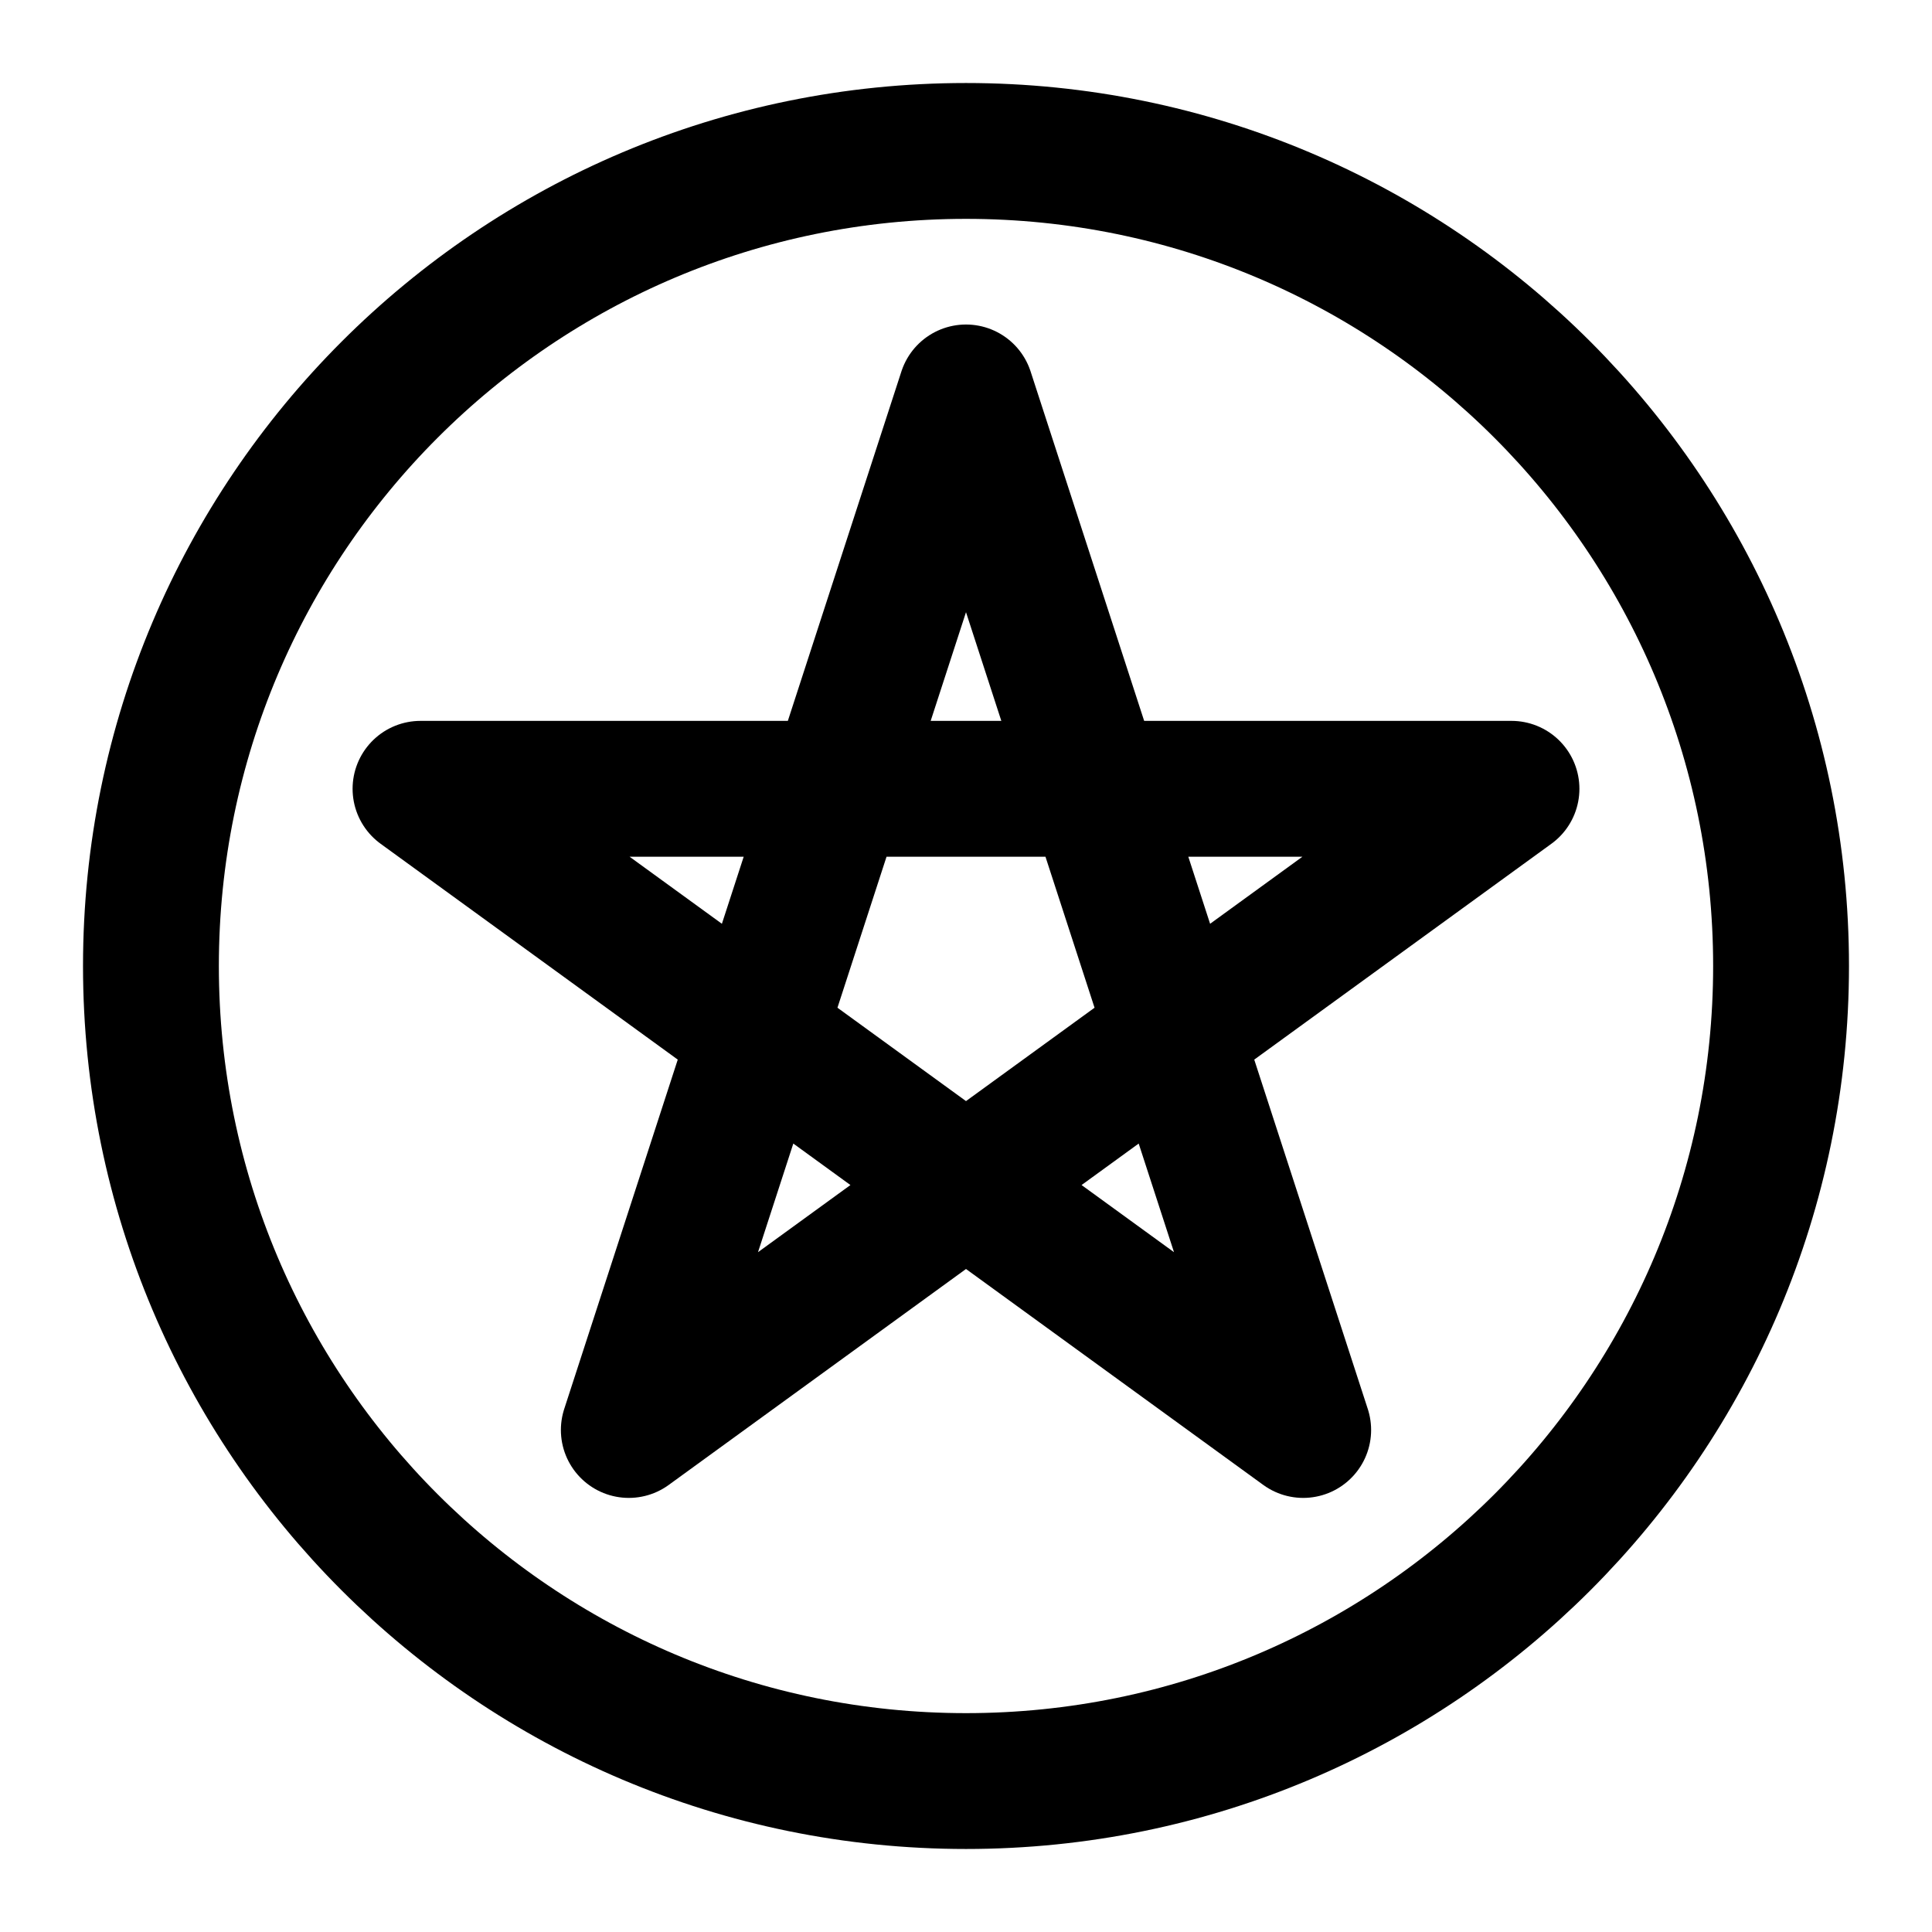
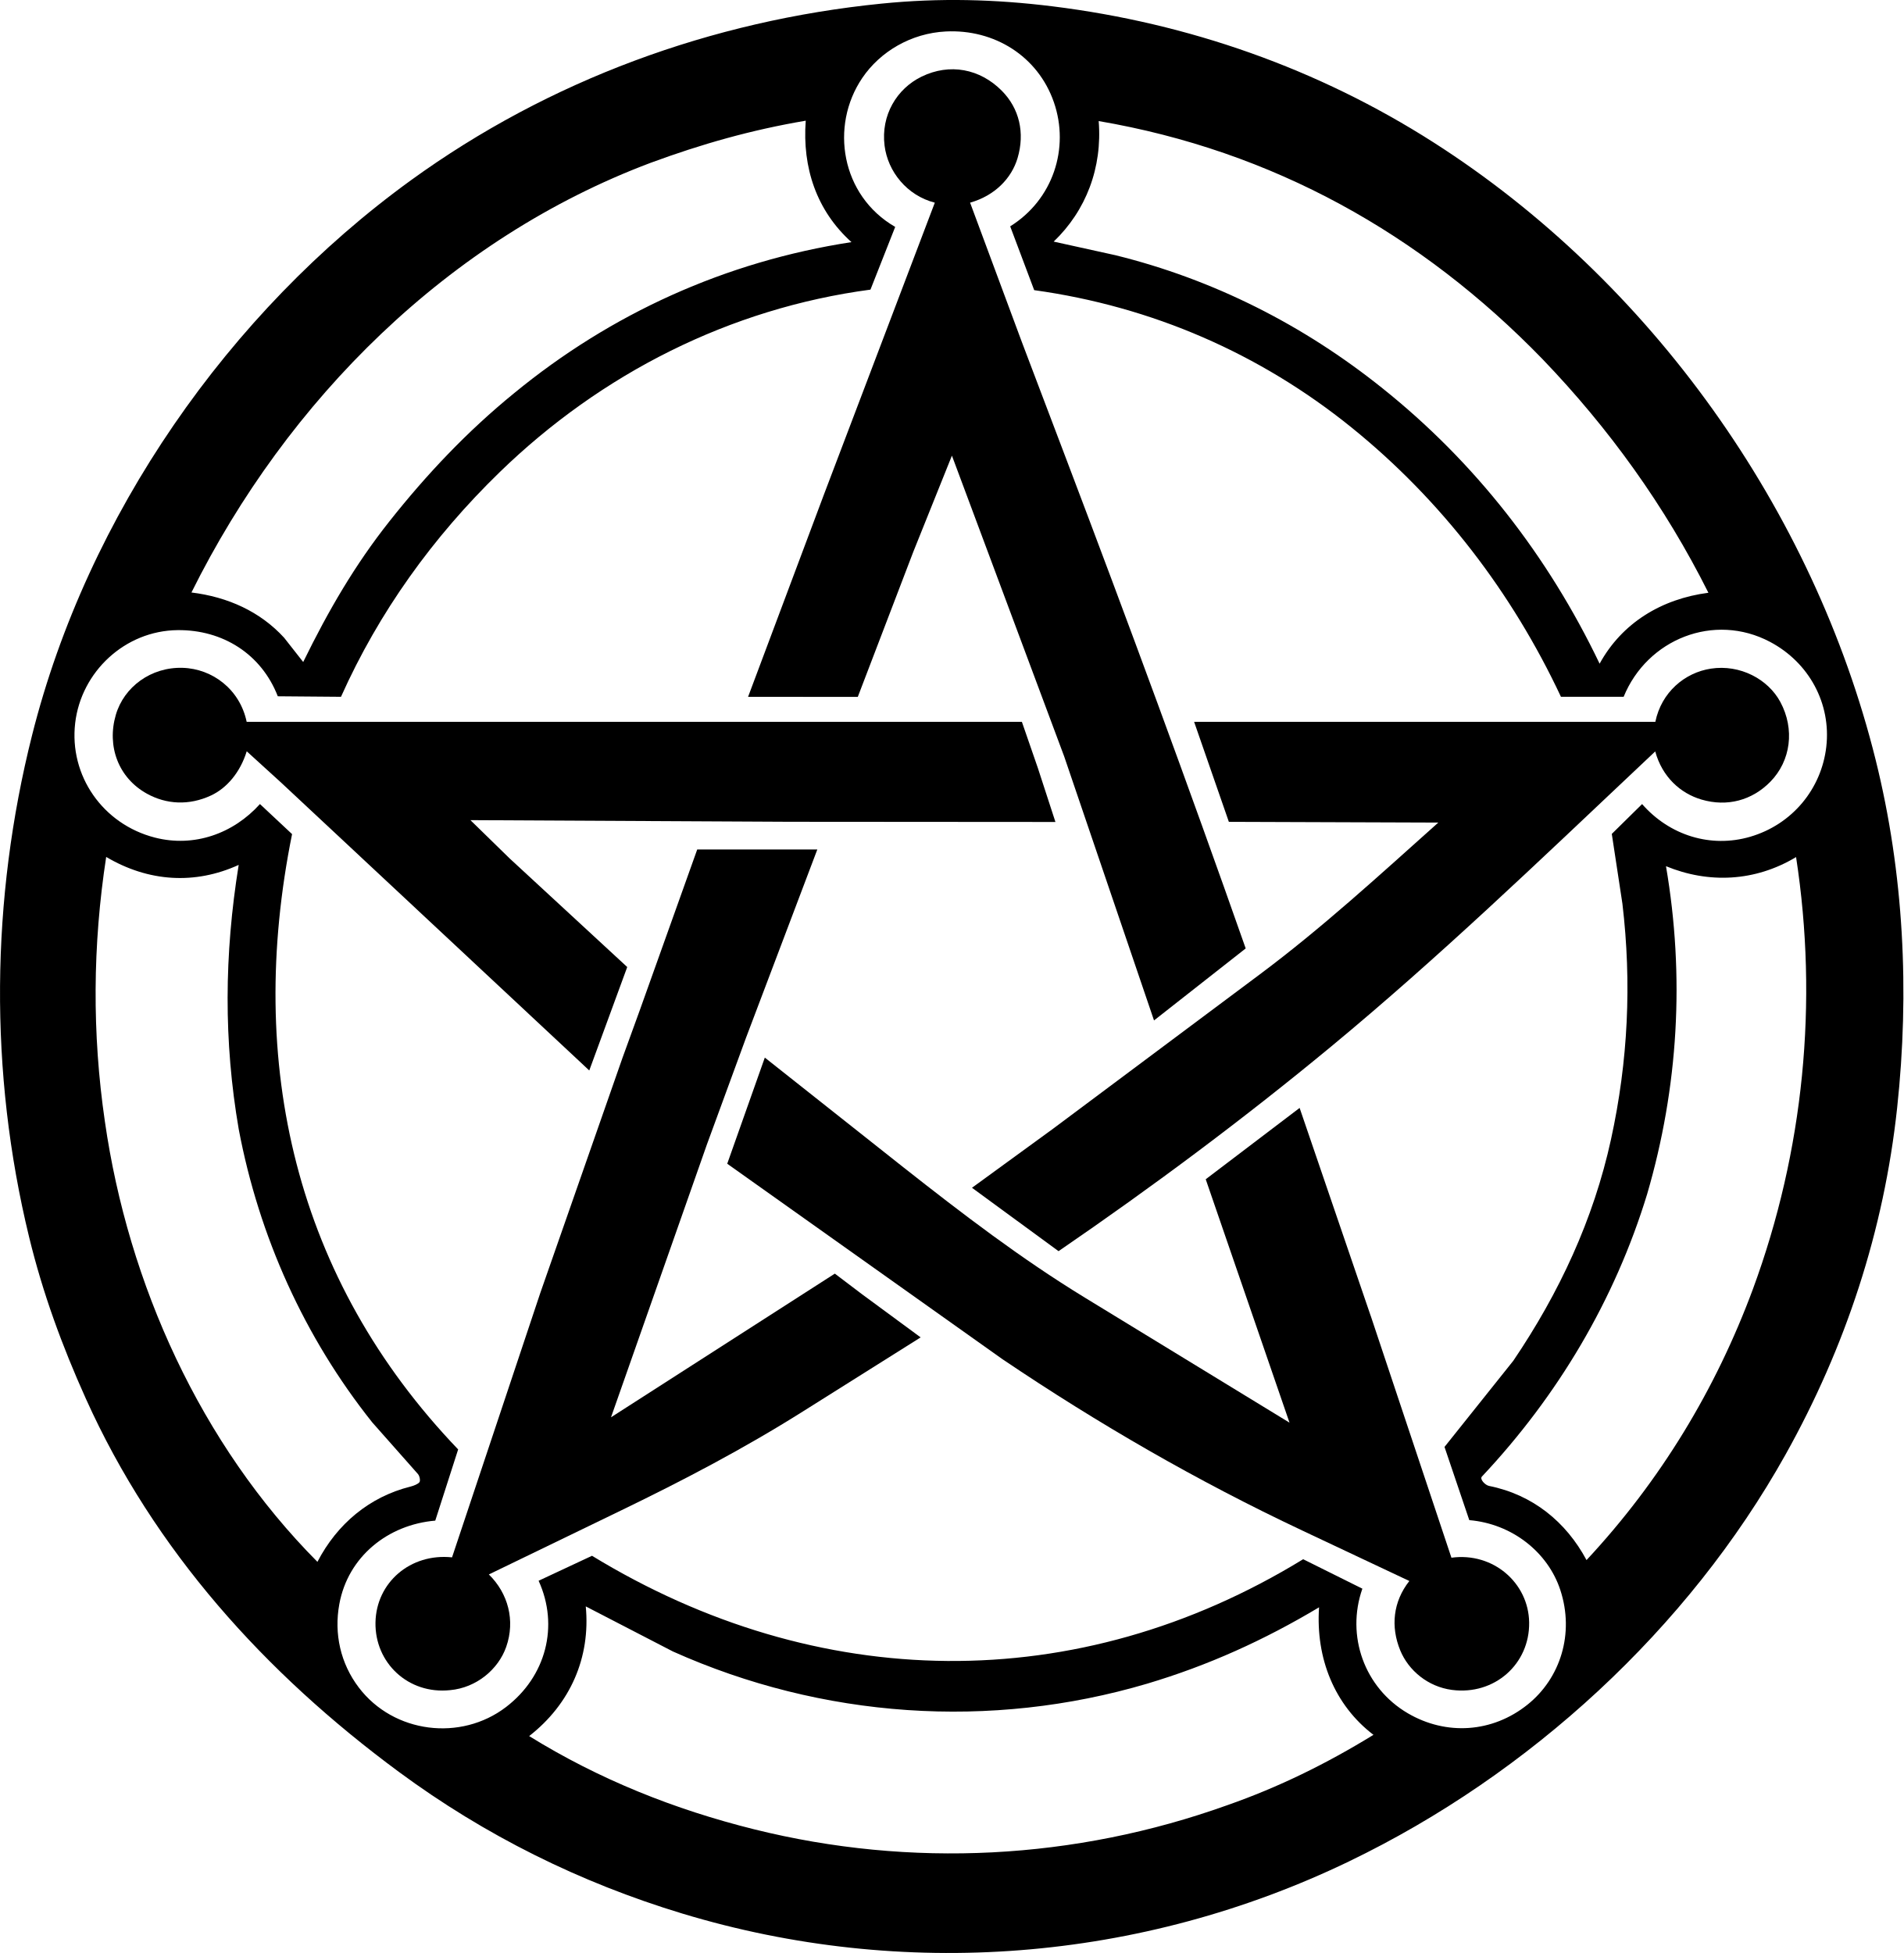
- <svg xmlns="http://www.w3.org/2000/svg" viewBox="0 0 64 64">
-   <circle cx="32" cy="32" r="27" fill="none" stroke="#000" stroke-width="4.5" />
-   <path d="M 32.00 13.00 L 43.17 47.37 L 13.93 26.13 L 50.07 26.13 L 20.83 47.37 L 32.00 13.00" fill="none" stroke="#000" stroke-width="4.5" stroke-linecap="round" stroke-linejoin="round" />
+ <svg xmlns="http://www.w3.org/2000/svg" id="Layer_1" data-name="Layer 1" viewBox="0 0 916.66 940.66">
+   <path d="M649.77,896.5c-100.55,48.46-214.92,57.31-321.14,25.17-49.32-14.92-95.11-37.66-136.56-68.26-64.38-47.52-117.78-106.55-150.77-179.85-11.4-25.34-20.71-50.68-27.3-77.81-19.29-79.32-18.48-162.55,1.47-241.73,26.63-105.73,94.51-203.46,182.39-267.17C264.49,38.55,342.84,9.94,424.47,1.75c28.06-2.82,54.62-2.14,82.5,1.31,65.38,8.11,127.74,29.96,183.4,65.52,104.61,66.83,182.95,176.95,212.91,297.32,13.65,54.84,16.39,111.77,10.37,167.71-6.36,59.15-24.85,115.27-53.73,166.95-46.88,83.92-123.31,154.08-210.15,195.93ZM627.56,750.98l28.55,14.2c-7.95,22.68.93,47.73,21.88,60.01,18.54,10.86,40.77,9.38,57.66-4.16,15.83-12.68,22.67-34.21,15.8-55.18-5.96-18.21-23.23-31.93-43.85-33.68l-11.93-35.26,33.13-41.5c22.08-32.61,38.63-68.04,47.06-106.68,8.23-37.69,10-75.2,5.49-113.43l-5.12-33.65,14.59-14.37c13.24,15.13,33.09,21.28,52.04,15.75,20.31-5.93,34.35-23.11,36.67-43.33,2.39-20.81-8.27-40.6-27.12-50.56-26.87-14.2-59.08-1.39-70.47,26.46h-30.2c-23.53-50.18-57.57-94.71-100.8-129.66-44.13-35.68-96.12-58.31-152.88-66.19l-11.56-30.73c20.62-12.85,28.71-37.64,21.04-59.79s-28.66-35.26-52.08-34.07c-16.64.85-31.53,9.63-40.17,22.36-15.75,23.21-10.22,56.73,15.83,71.77l-11.91,30.21c-67.78,9.02-129.7,40.46-178.6,87.95-32.13,31.21-58.12,67.34-76.39,108.16l-30.44-.25c-7.89-20.33-26.49-32.08-48.23-31.86-25.4.26-46.45,20.09-49.34,44.73-2.97,25.39,13.32,48.75,38.37,55.19,18.91,4.86,37.81-1.92,50.61-16.15l15.47,14.48c-22.28,110.25,1.35,214.28,79.98,296.36l-11.02,34.3c-22.78,1.92-42.04,17.34-46.21,40.23-2.6,14.22.56,28.56,9.42,40.2,16.79,22.04,49.08,26,70.86,9.36,19.3-14.75,25.61-39.1,15.7-60.83l25.72-12.03c108.55,66.24,233.67,68.3,342.45,1.68ZM146.02,318.86c12.19-24.92,24.93-46.79,41.46-67.68,18.01-22.75,37.57-43.44,60.1-61.79,46.68-38.37,101.78-63.43,162.48-72.77-16.86-15.2-23.72-35.92-22.02-58.49-26.29,4.45-50.29,11.29-74.67,20.28-97.18,36.54-174.95,113.94-221.17,206.96,17.57,2.16,33.1,9.19,44.63,21.79l9.19,11.7ZM770.36,319.67c10.77-19.62,29.78-31.22,52.4-34.17-20.99-41.91-47.84-79.15-79.91-112.55-58.48-60.29-129.85-100.29-213.73-114.64,1.81,22.45-6.07,43.11-21.67,58.06l29.71,6.55c47.21,11.64,90.62,33.61,128.64,64.1,44.56,35.61,79.68,80.66,104.56,132.64ZM201.31,710l-22.02-24.89c-32.68-41.01-54.54-89.5-64.32-141.22-7.28-42.26-6.99-84.14-.02-127.31-21.09,9.62-43.49,8.19-63.81-3.84-6.53,42.45-6.83,84.98-.63,127.42,11.22,78.12,46.05,155.44,102.36,212.1,9.48-18.27,25.08-31.34,44.87-36.26,1.56-.39,3.61-1.22,4.26-2.11.55-.74.08-3.01-.7-3.89ZM717.13,715.7c20.87,4.15,37.06,17.24,46.93,35.71,35.67-38.27,62.22-82.22,80.13-130.52,24.53-66.51,31.54-138.21,20.79-208.08-19.85,11.93-42.23,12.8-62.65,4.39,9.1,53.13,5.96,106.46-9.07,157.92-15.6,51.09-43.12,97.29-79.58,136.06-1.19,1.27,1.59,4.15,3.45,4.52ZM661.46,835.59c-18.75-14.3-27.88-36.82-26.21-61.43-26.44,15.81-53.44,28.03-82.76,36.77-75.58,22.36-156.59,16.69-228.44-15.51l-41.95-21.7c2.35,24.52-7.37,46.95-27.26,62.46,33.76,20.92,70.11,35.39,108.34,44.9,75.58,18.8,154.55,14.67,227.81-11.59,24.83-8.68,47.86-20.02,70.47-33.91Z" />
+   <path d="M512.47,364.24l-54.03-144.78-18.6,46.32-26.73,69.87-52.84-.02,36.69-97.86,53.24-140.15c-13.38-3.44-22.63-14.92-24.2-27.5-1.82-14.65,5.92-27.4,17.79-33.19,13.64-6.66,28.18-3.77,38.64,6.75,8.48,8.53,11.24,20.29,7.62,32.48-2.9,9.77-11.02,18.12-22.86,21.45l24.95,67.18,21.49,56.66c29.71,78.32,58.46,156.15,86.29,235.36l-44.15,34.68-43.3-127.26Z" />
+   <path d="M660.13,633.77l38.87,116.5c20.09-2.75,37.14,12.14,37.43,31.15.31,20.06-16.7,35.21-37.19,32.52-11.55-1.52-20.92-9.37-24.89-19.03-4.68-11.41-3.5-23.41,4.38-33.43l-51.75-24.39c-50.3-23.71-97.99-51.26-144.22-82.45l-132.53-94.13,18.1-51.12,66.89,52.96c28.37,22.34,56.37,43.79,87.23,62.65l98.57,60.22-40.35-117.23,45.22-34.36,34.22,100.13Z" />
+   <path d="M386.8,679.75c-28.8,18.12-57.52,33.14-87.71,47.76l-63.66,30.82c9.22,9.02,12.83,22.13,8.36,34.88-3.81,10.85-14.34,19.71-27.08,20.85-20.09,2.11-36.21-13.13-35.88-32.58.33-19.23,16.81-33.49,36.87-31.38l42.52-127.4,39.55-113.14,8.32-22.91,27.69-77.51h57.84s-34.36,90.75-34.36,90.75l-18.79,51.27-46.21,131.48,107.79-69.2,13.09,9.92,28.24,20.79-56.59,35.6Z" />
+   <path d="M226.55,395.02l18.91,18.46,56.61,52.29-18.28,49.82-148.47-138.71-16.5-15.02c-3.15,10.22-9.66,17.78-17.22,21.29-10.61,4.93-21.5,4.3-30.87-.89-13.69-7.59-19.37-22.81-14.95-37.96,3.91-13.39,16.86-23.08,32.15-22.64,14.43.42,27.61,10.44,30.86,26h373.34s7.69,22.23,7.69,22.23l8.47,26.01-127.79-.09-153.95-.79Z" />
+   <path d="M468.11,572.08l39.01-28.41,99.48-74.28c30.13-22.5,57.09-47.28,86.08-73.2l-100.87-.35-16.73-48.17h222.12c2.94-14.28,14.17-23.7,26.75-25.62,14.06-2.15,27.55,5.06,33.46,16.07,7,13.04,5.09,28.29-4.83,38.41-8.78,8.96-20.76,12.22-33.14,8.58-10.16-2.99-18.93-10.89-22.29-23.19l-7.49,7.07c-48.63,45.87-96.76,92.18-148.46,134.96-42.35,35.04-86.12,67.63-131.41,98.67l-41.69-30.53Z" />
</svg>
